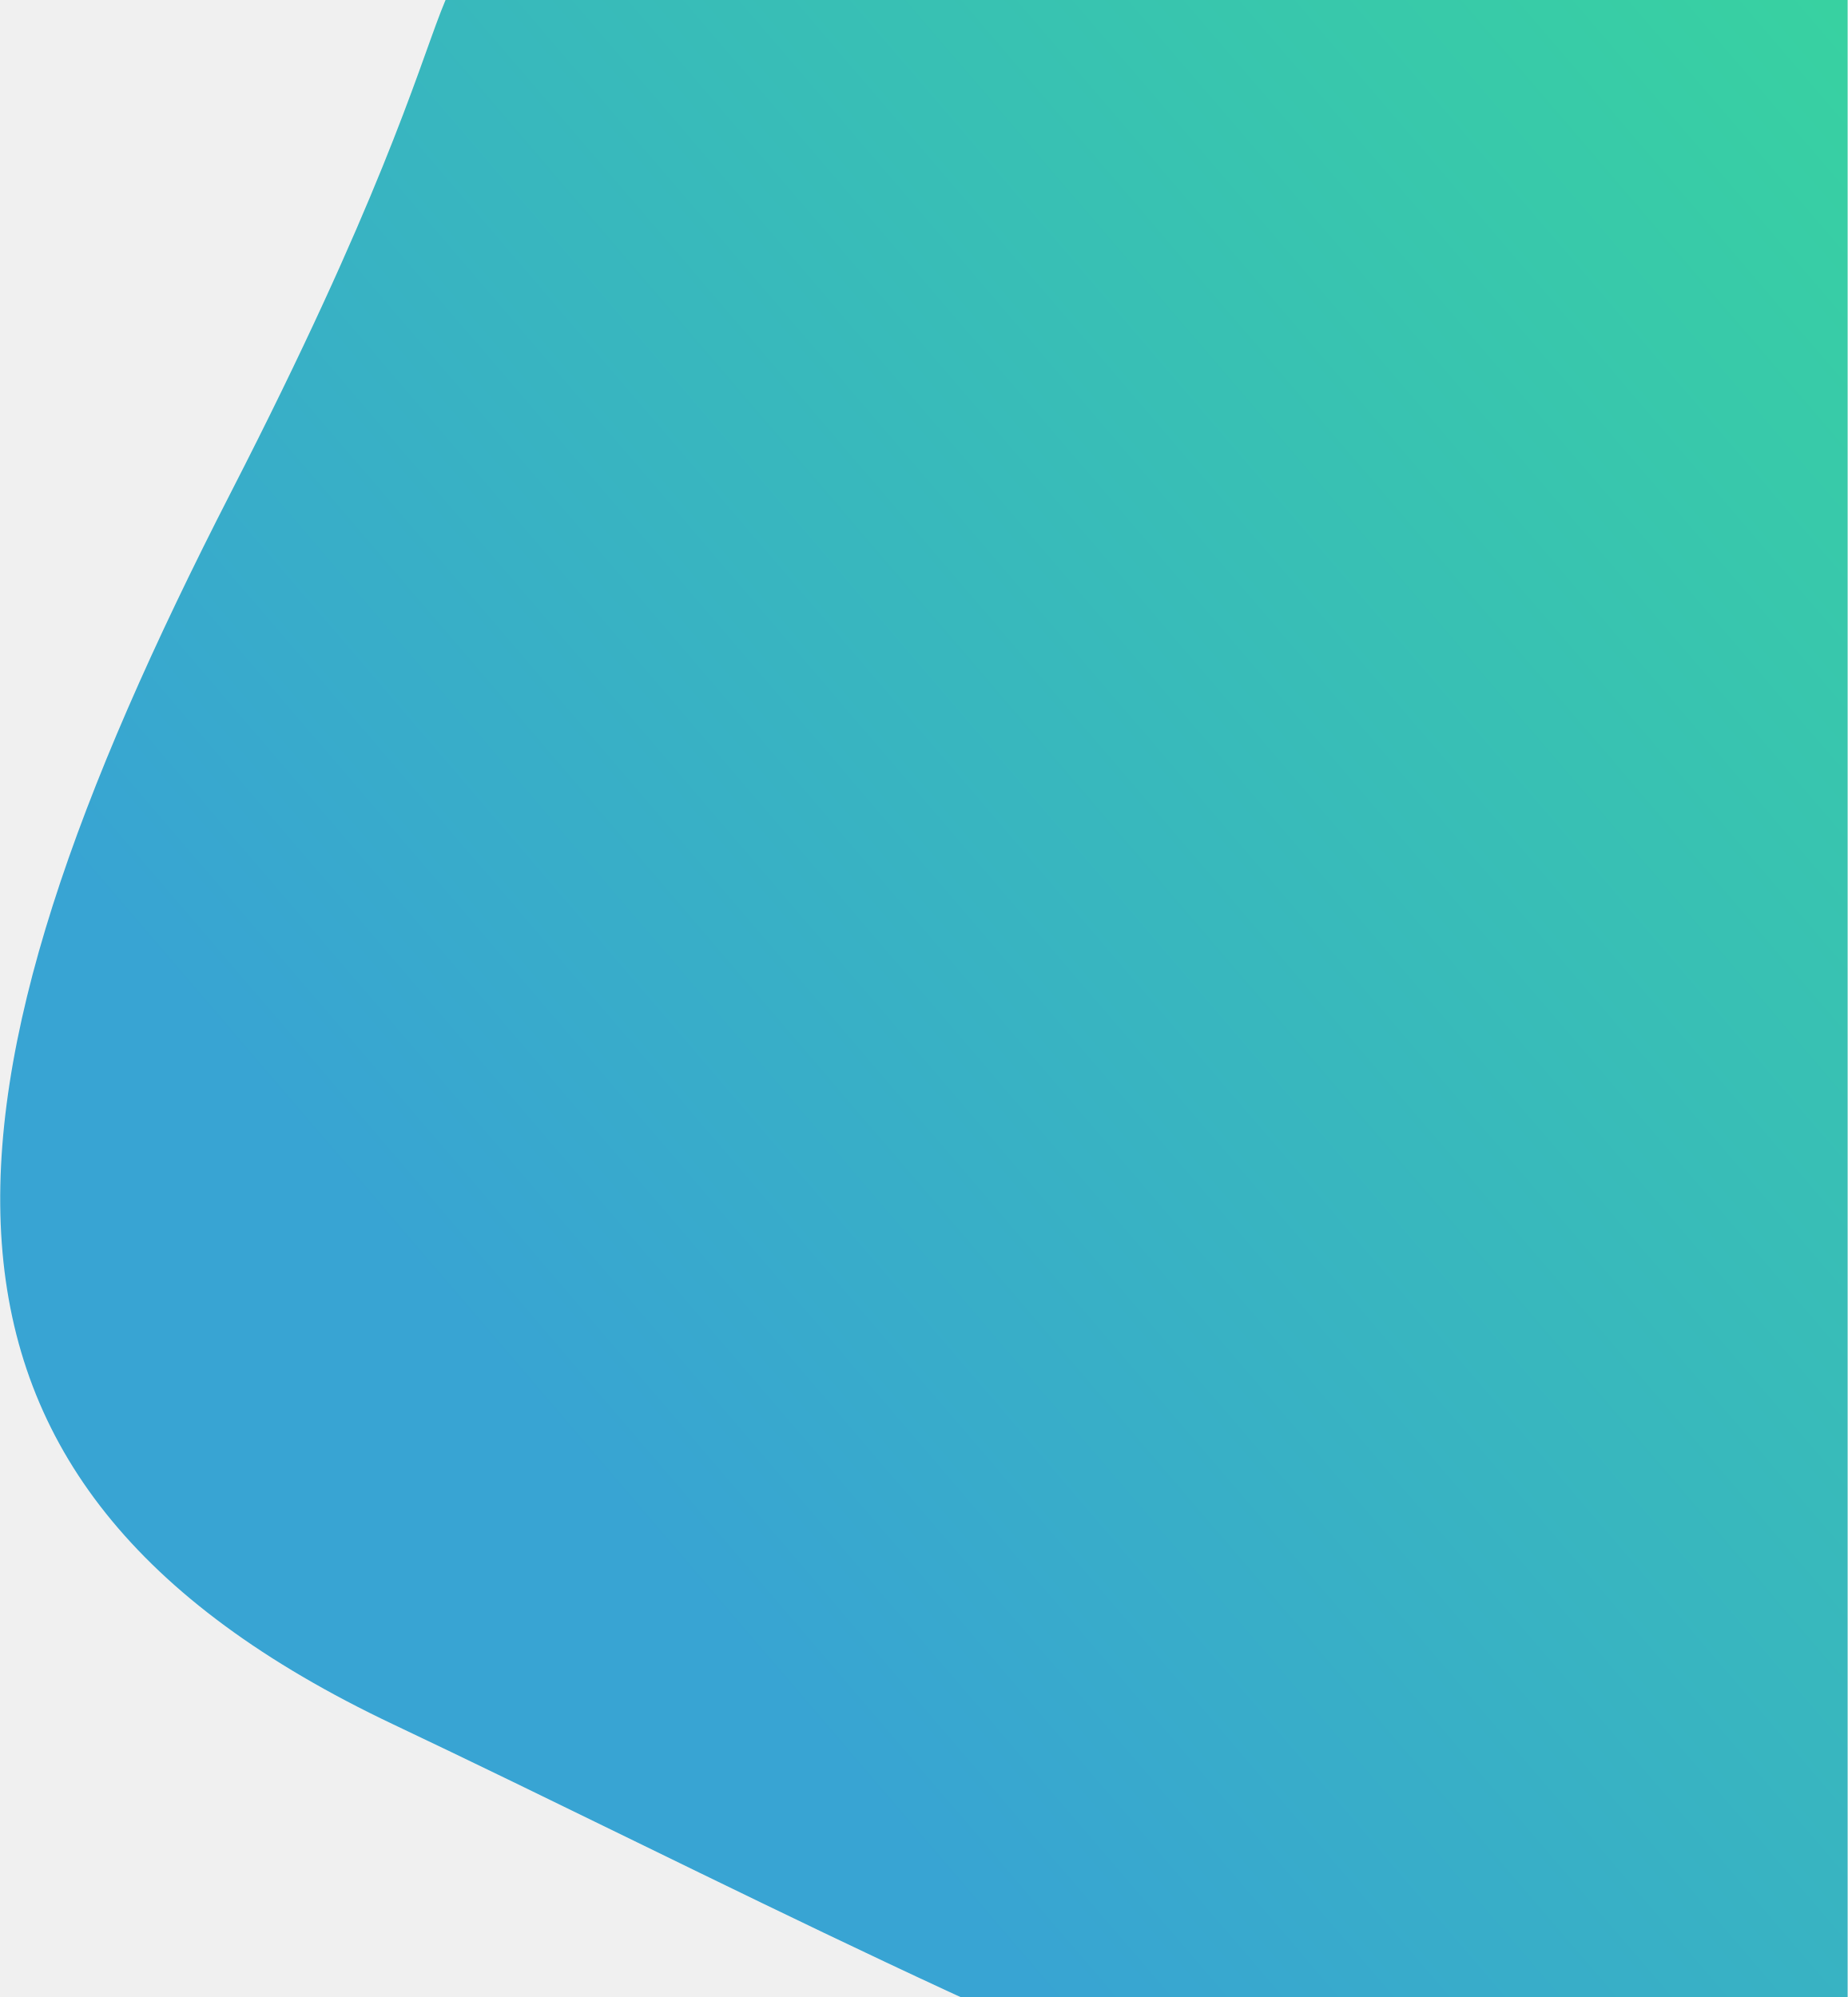
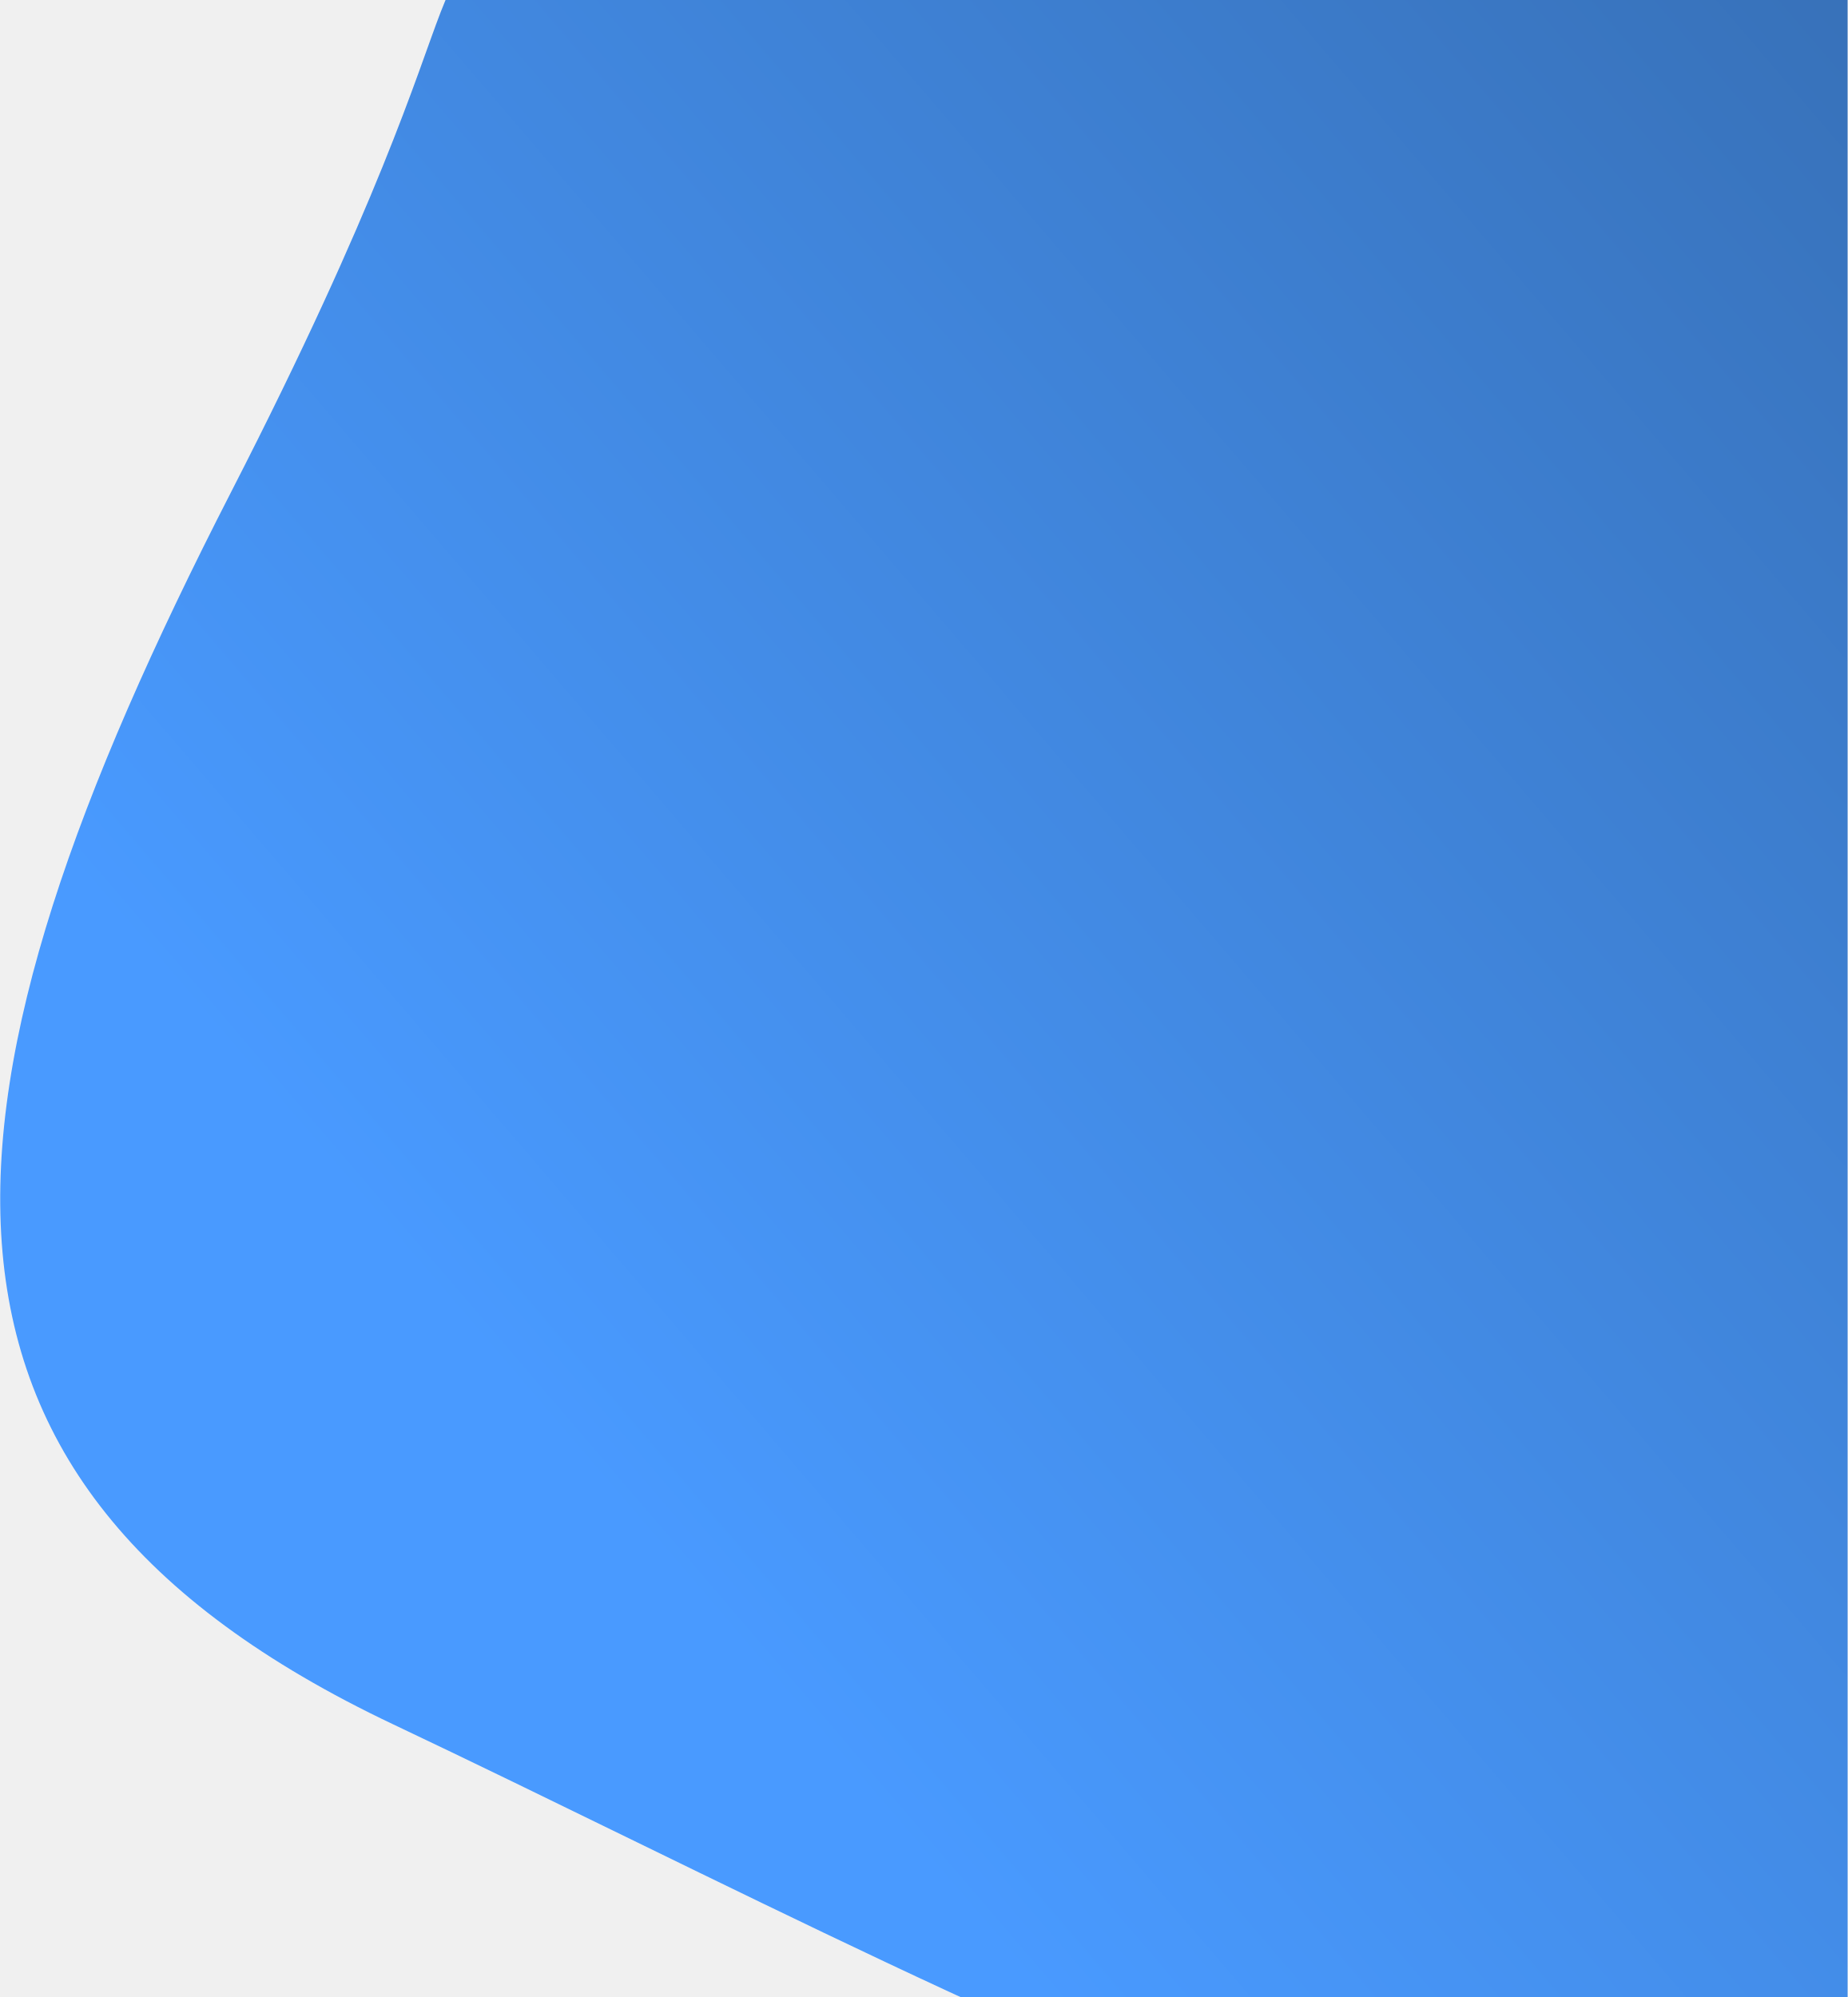
<svg xmlns="http://www.w3.org/2000/svg" width="999" height="1080" viewBox="0 0 999 1080" fill="none">
-   <path d="M306.5 -31.5L882 -31.5C999 -31.5 999 -151.22 999 -10V480.5V1082.5C999 1347.06 553.889 1094.34 212.5 932.5C-67 800 -42.929 593.465 125.001 266C285 -46 206.667 -15 306.5 -31.5Z" fill="url(#paint0_linear)" />
+   <g clip-path="url(#clip0)">
+     <path d="M306.5 -31.5L882 -31.5C999 -31.5 999 -151.22 999 -10V480.5V1082.5C999 1347.06 553.889 1094.34 212.5 932.5C-67 800 -42.929 593.465 125.001 266C285 -46 206.667 -15 306.5 -31.5Z" fill="url(#paint0_linear)" />
+   </g>
  <defs>
    <linearGradient id="paint0_linear" x1="1038.17" y1="-8.723" x2="223.672" y2="689.277" gradientUnits="userSpaceOnUse">
-       <stop stop-color="#38D39F" />
-       <stop offset="1" stop-color="#38A4D3" />
+       <stop stop-color="#3770B7" />
+       <stop offset="1" stop-color="#499AFF" />
    </linearGradient>
+     <clipPath id="clip0">
+       <rect width="999" height="1080" fill="white" />
+     </clipPath>
  </defs>
</svg>
